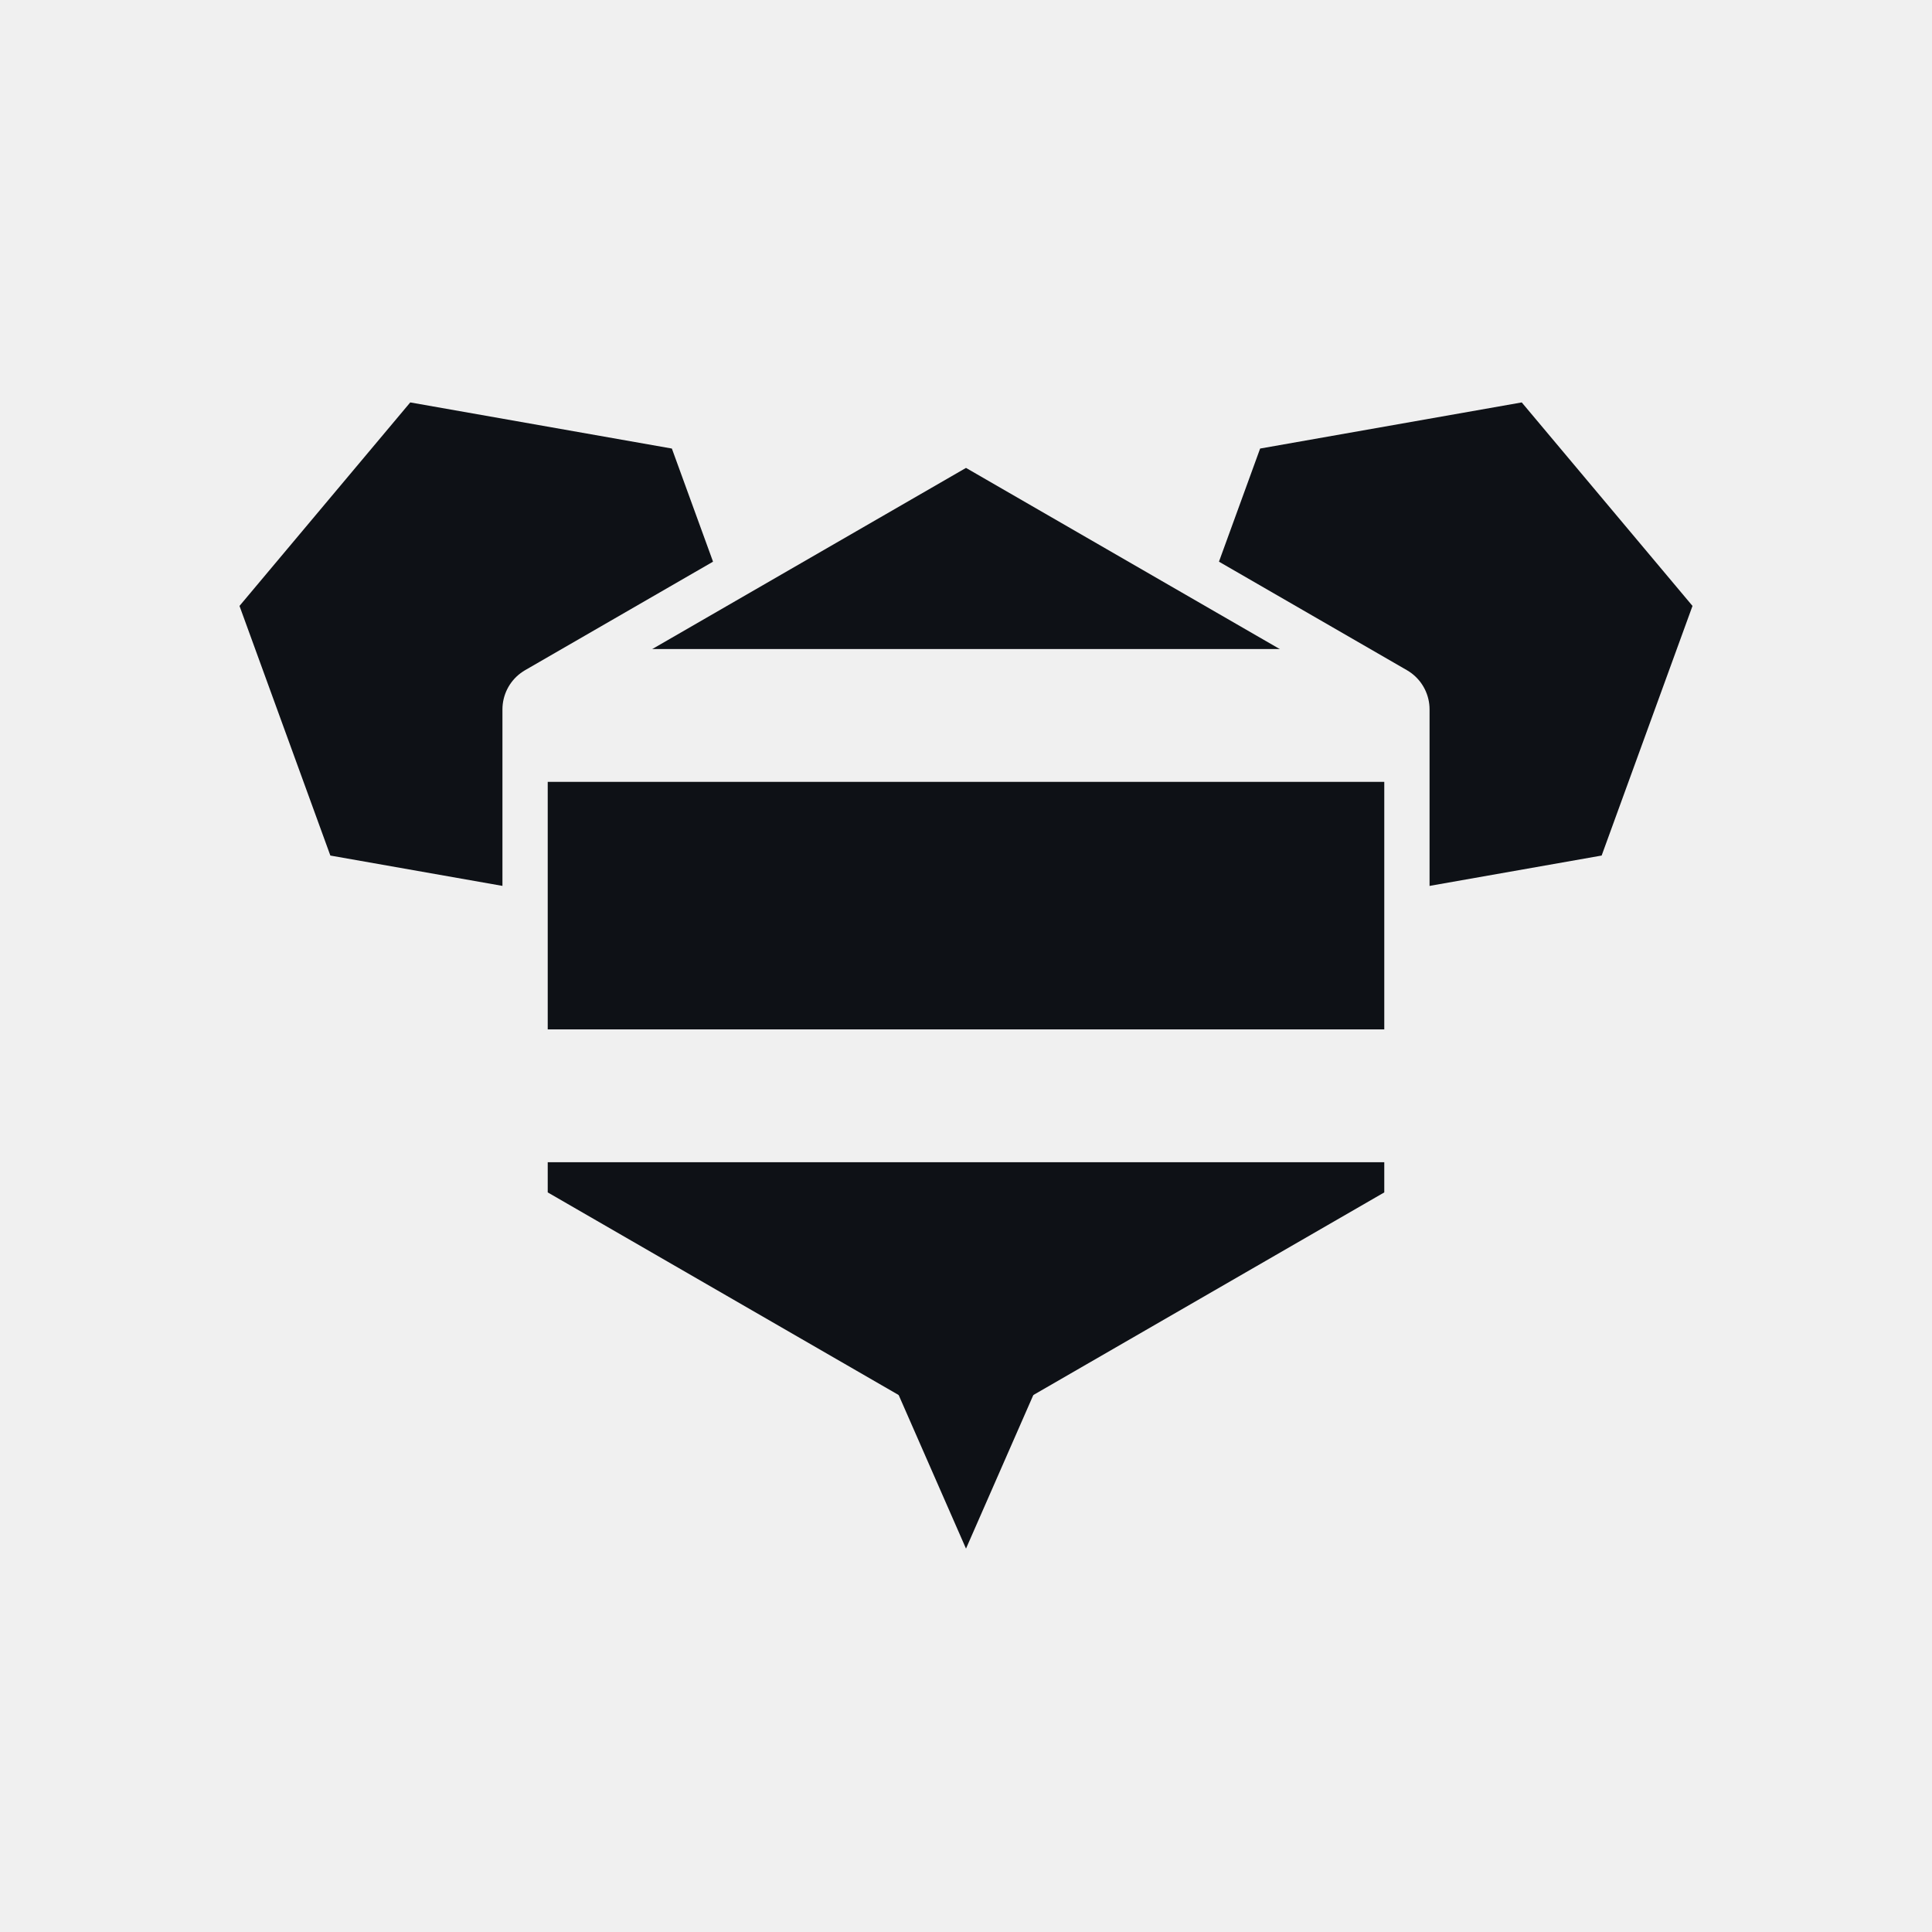
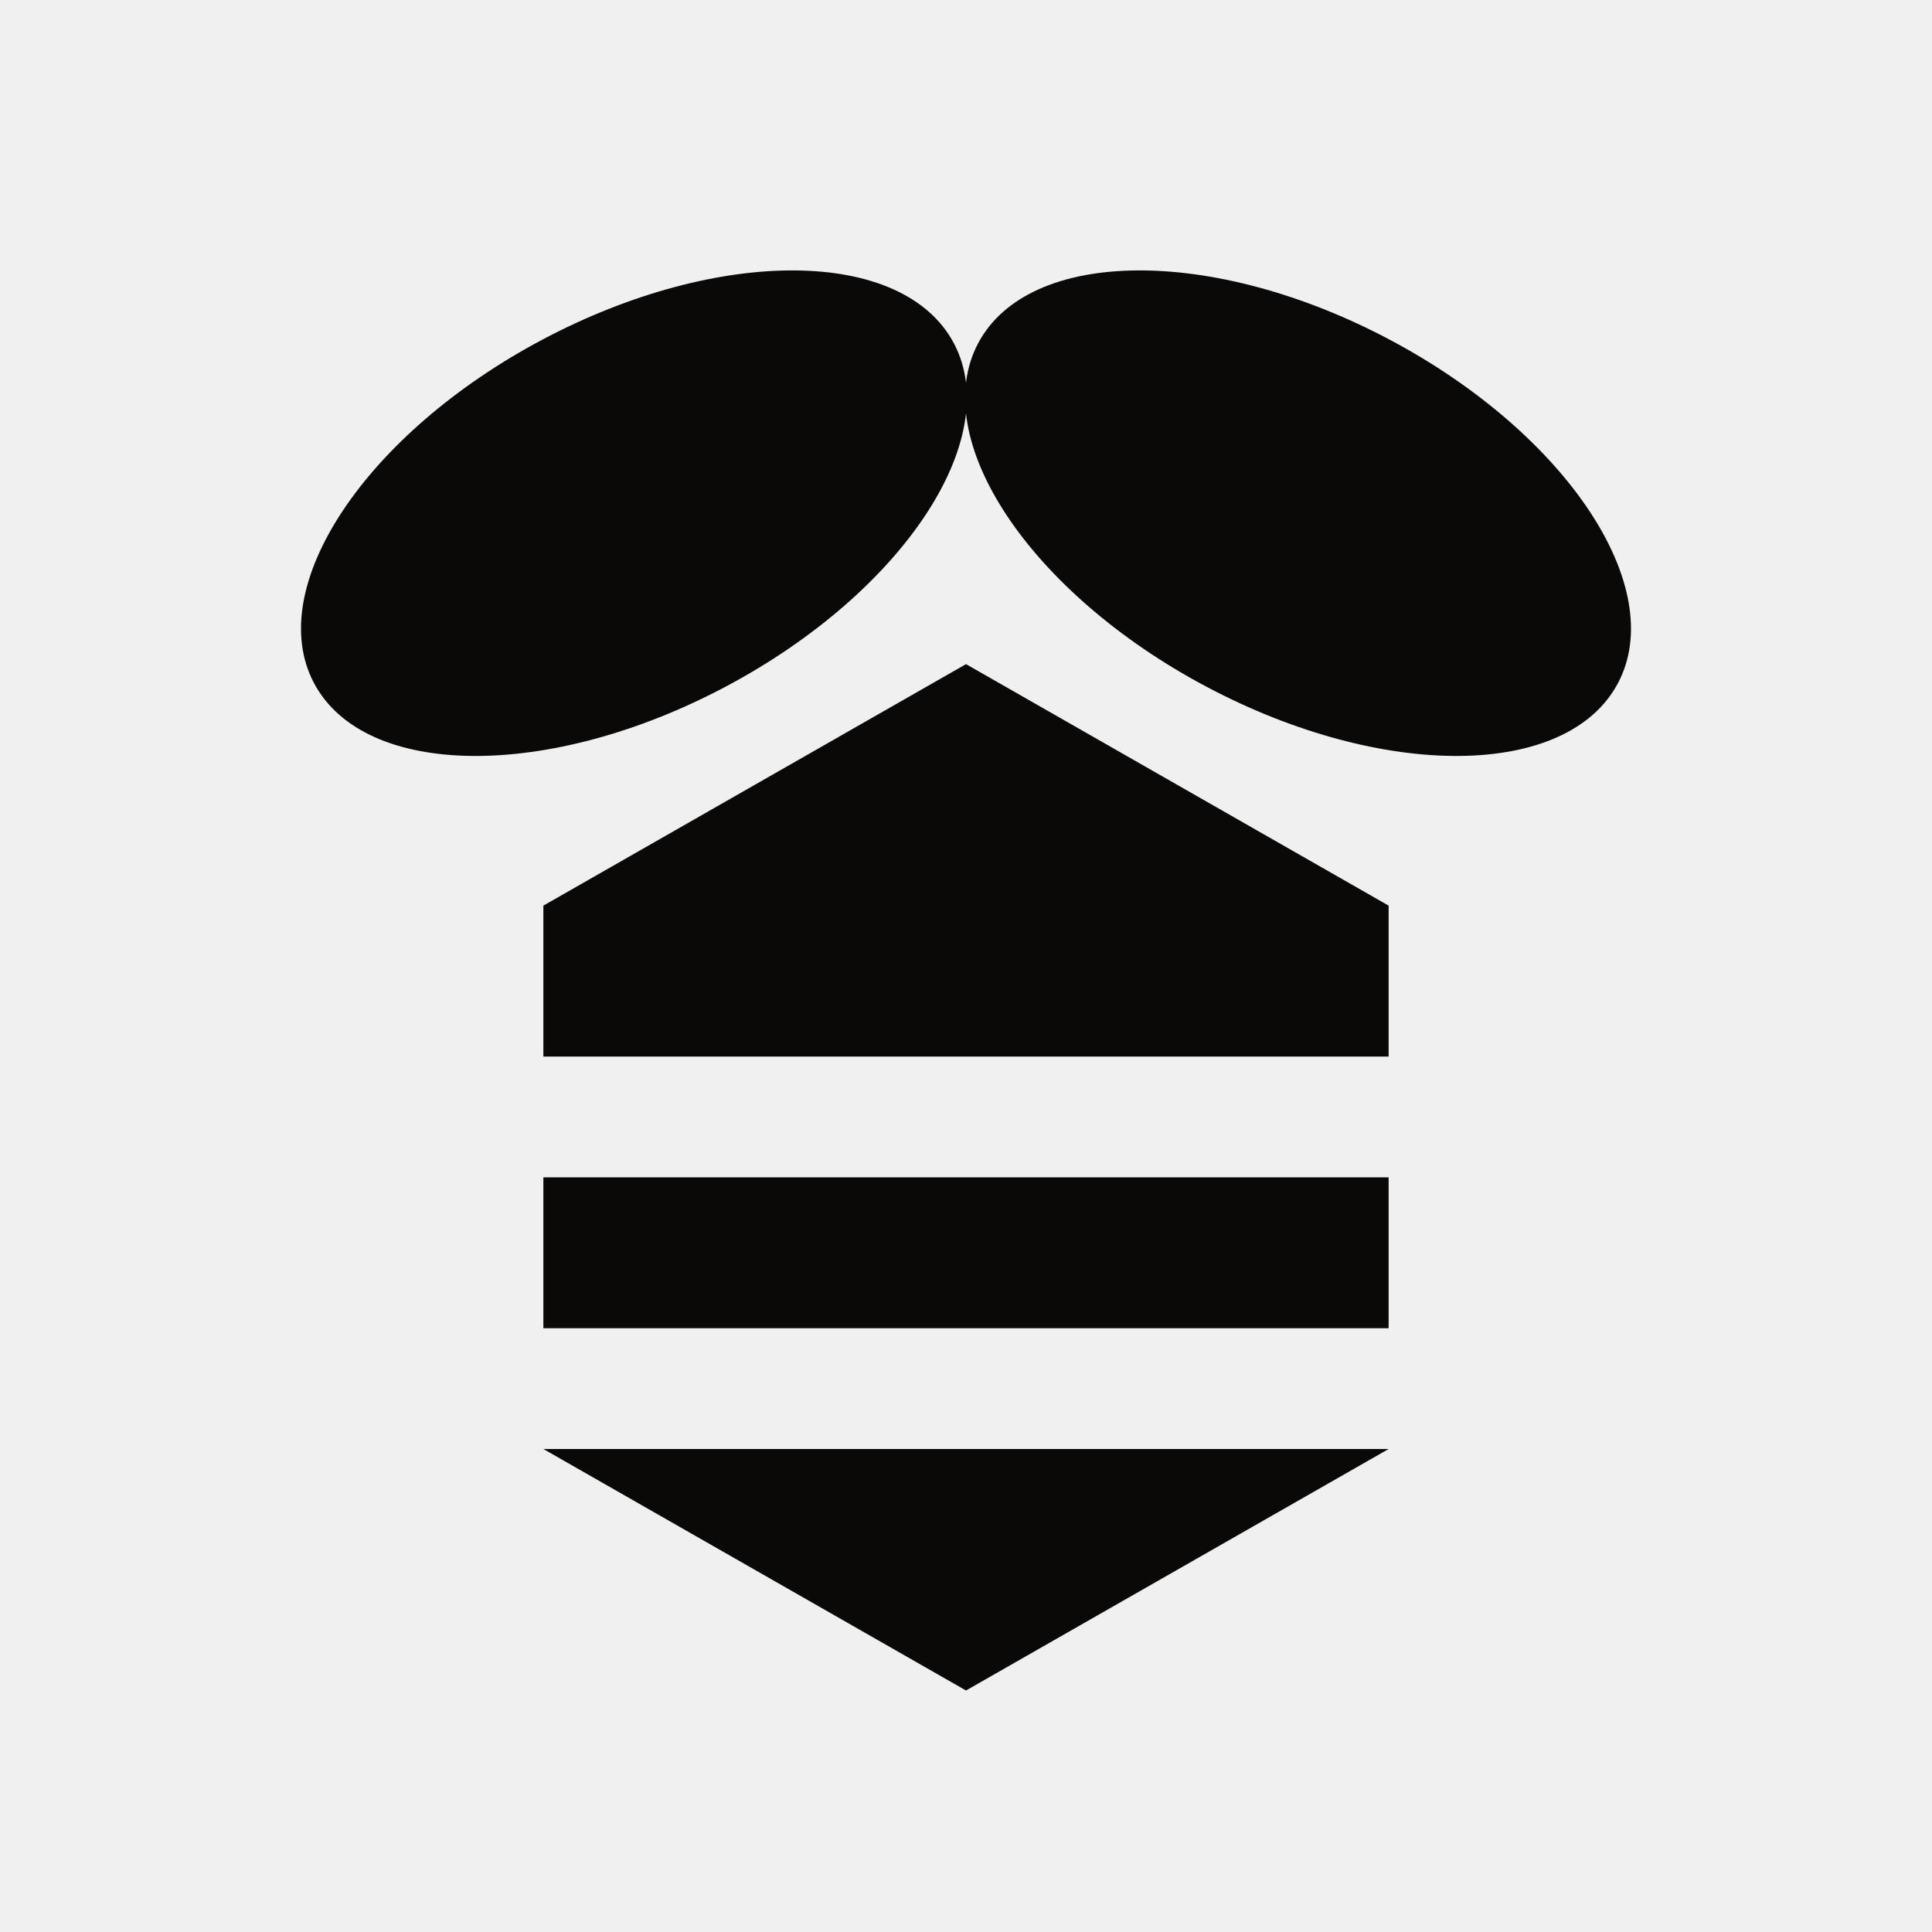
<svg xmlns="http://www.w3.org/2000/svg" viewBox="0 0 64 64" width="64" height="64" role="img" aria-labelledby="swarm-mono-dark-title">
-   <defs>
-     <mask id="md-stripes">
-       <rect width="64" height="64" fill="#fff" />
-       <rect x="16" y="21.5" width="32" height="4.4" fill="#000" />
-       <rect x="16" y="34.1" width="32" height="4.4" fill="#000" />
-     </mask>
-     <mask id="md-cutbody">
-       <rect width="64" height="64" fill="#fff" />
-       <path d="M32 15.5 L45.856 23.5 L45.856 39.5 L32 47.5 L18.144 39.5 L18.144 23.5 Z" fill="#000" stroke="#000" stroke-width="3" stroke-linejoin="round" />
-       <path d="M28.8 44 L35.2 44 L32 51.3 Z" fill="#000" stroke="#000" stroke-width="3" stroke-linejoin="round" />
-     </mask>
-   </defs>
-   <g fill="#0E1116" mask="url(#md-cutbody)">
-     <path d="M16.6 12.8 L24.221 17.2 L24.221 26 L16.6 30.4 L8.979 26 L8.979 17.2 Z" transform="rotate(-20 16.6 21.6)" />
-     <path d="M47.4 12.8 L55.021 17.2 L55.021 26 L47.4 30.4 L39.779 26 L39.779 17.2 Z" transform="rotate(20 47.4 21.6)" />
-   </g>
-   <g fill="#0E1116" mask="url(#md-stripes)">
-     <path d="M28.8 44 L35.2 44 L32 51.3 Z" />
-     <path d="M32 15.5 L45.856 23.5 L45.856 39.5 L32 47.5 L18.144 39.5 L18.144 23.5 Z" />
+   <g fill="#0A0908">
+     <ellipse cx="21" cy="17" rx="12" ry="6.5" transform="rotate(-28 21 17)" />
+     <ellipse cx="43" cy="17" rx="12" ry="6.5" transform="rotate(28 43 17)" />
+     <path fill-rule="evenodd" d="M32 22 L46 30 L46 48 L32 56 L18 48 L18 30 Z M18 35 H46 V39 H18 Z M18 44 H46 V48 H18 Z" />
  </g>
</svg>
